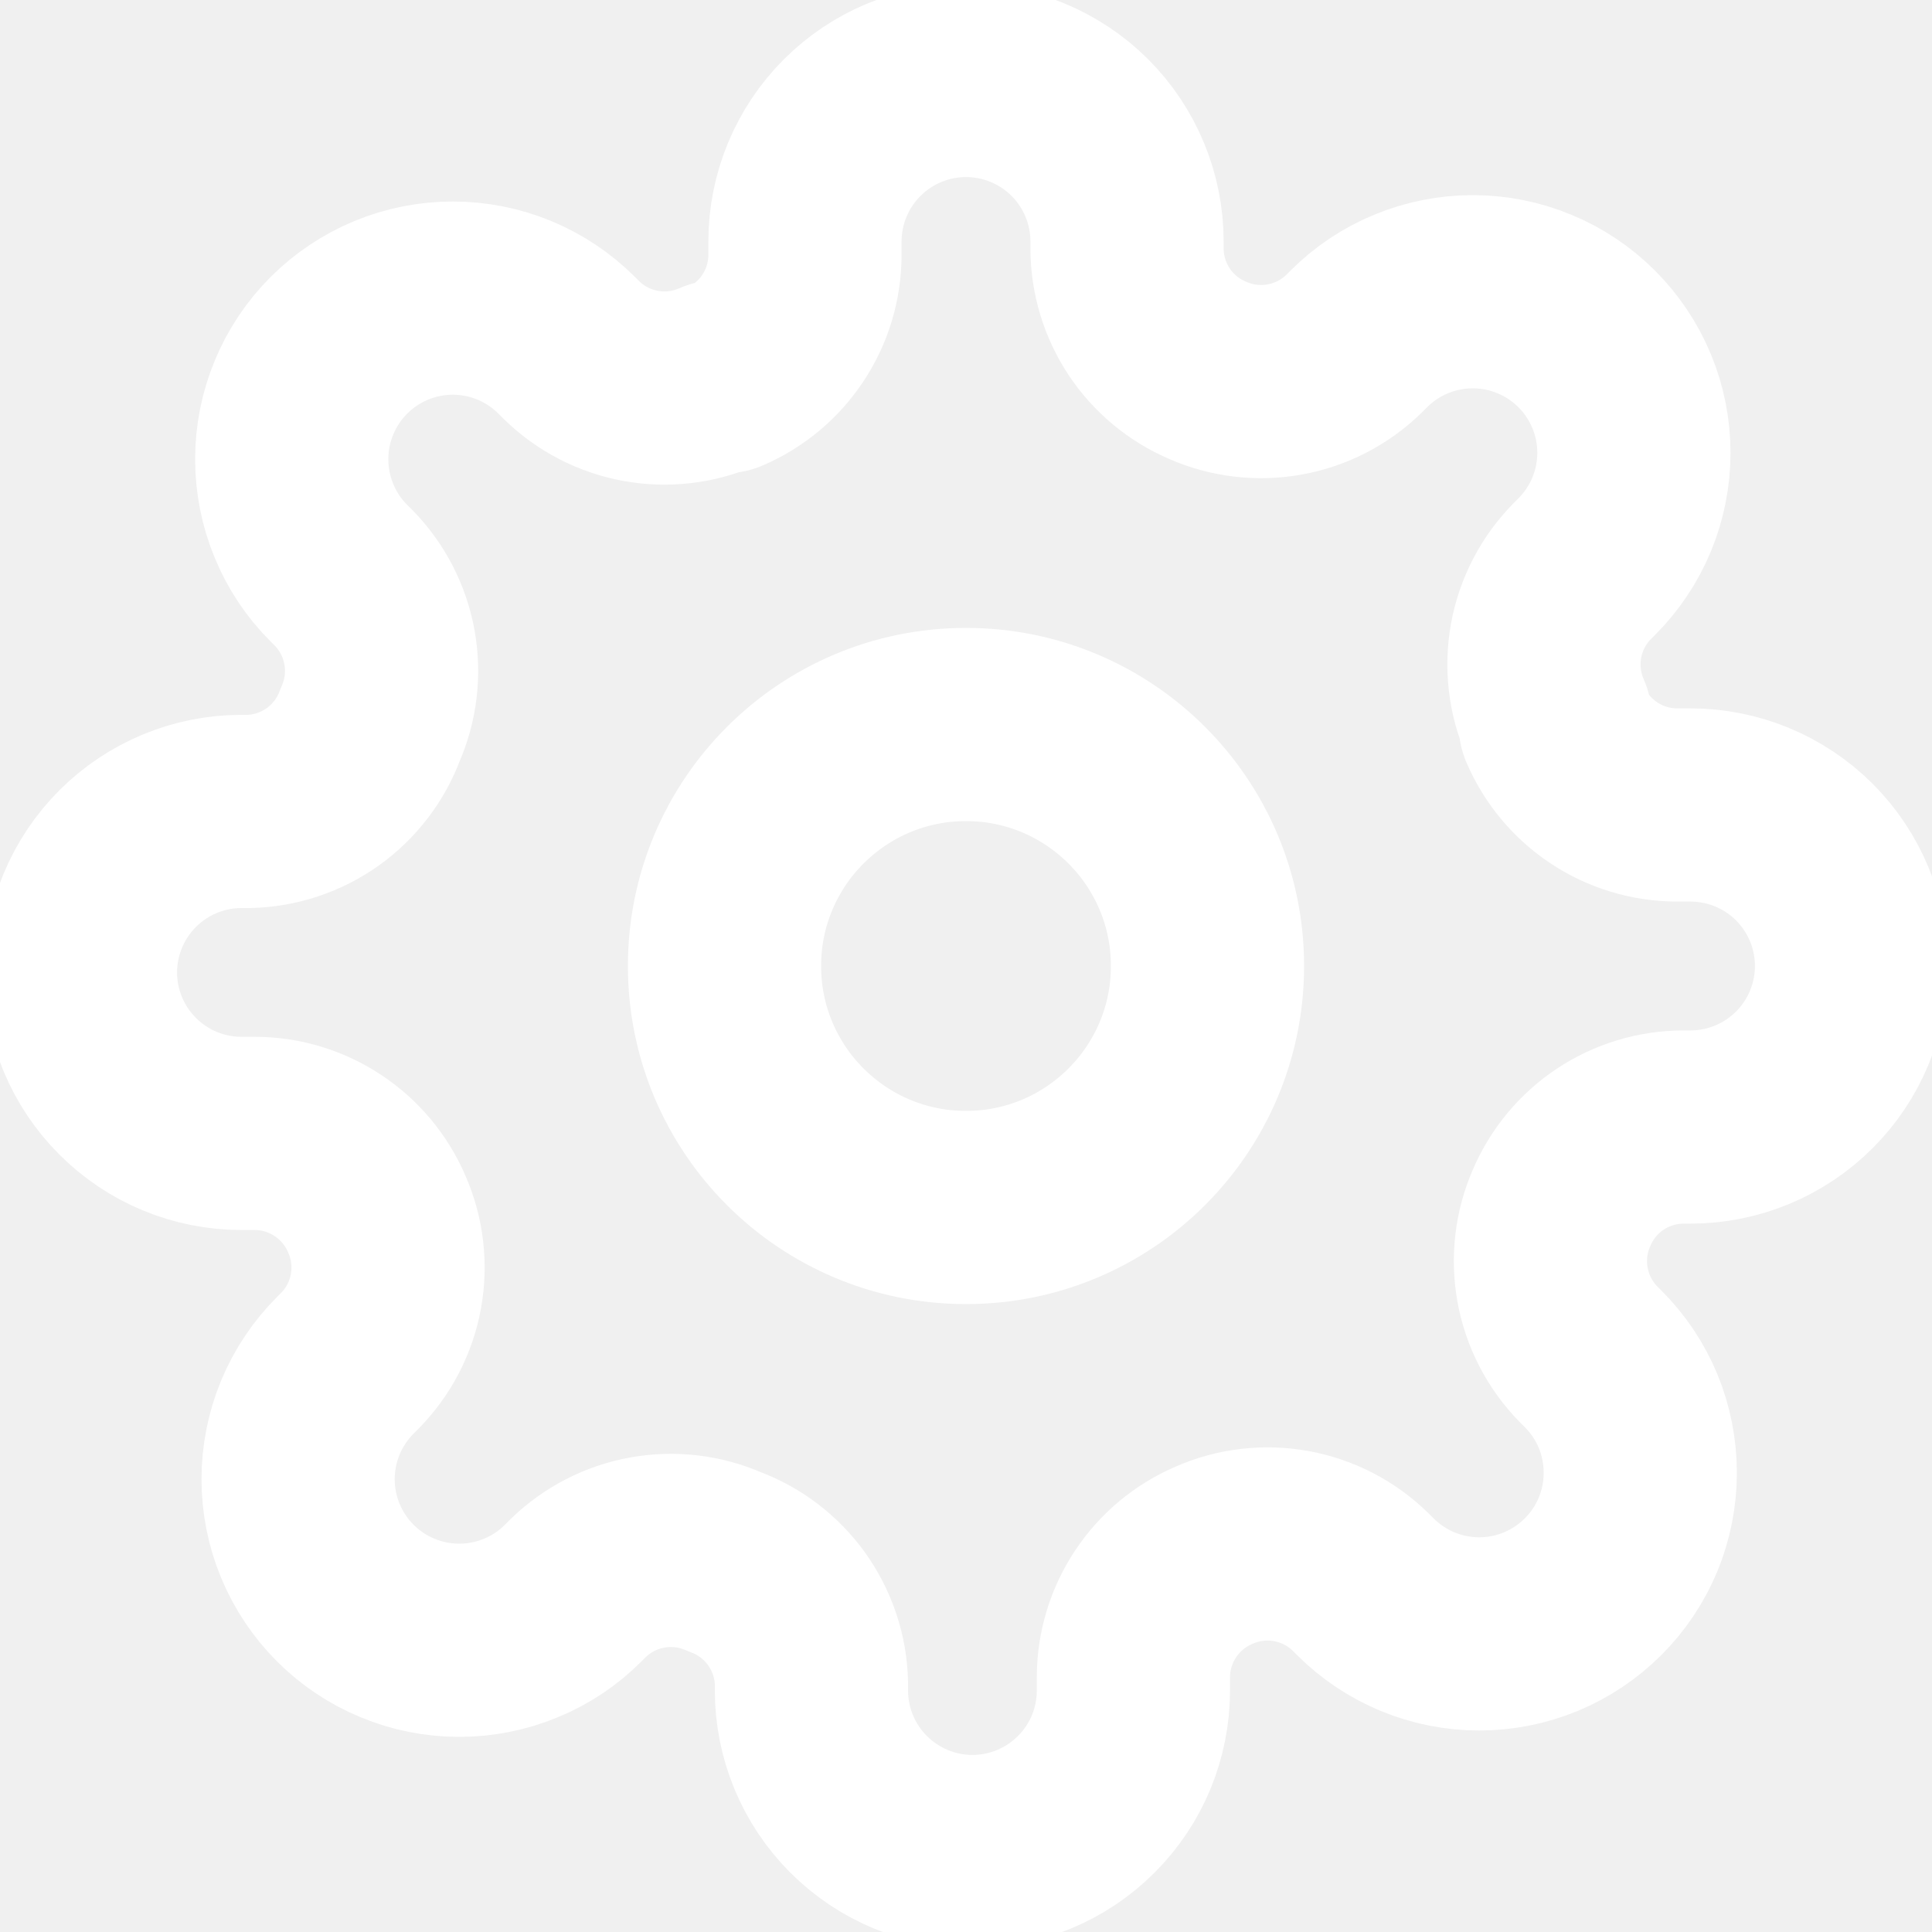
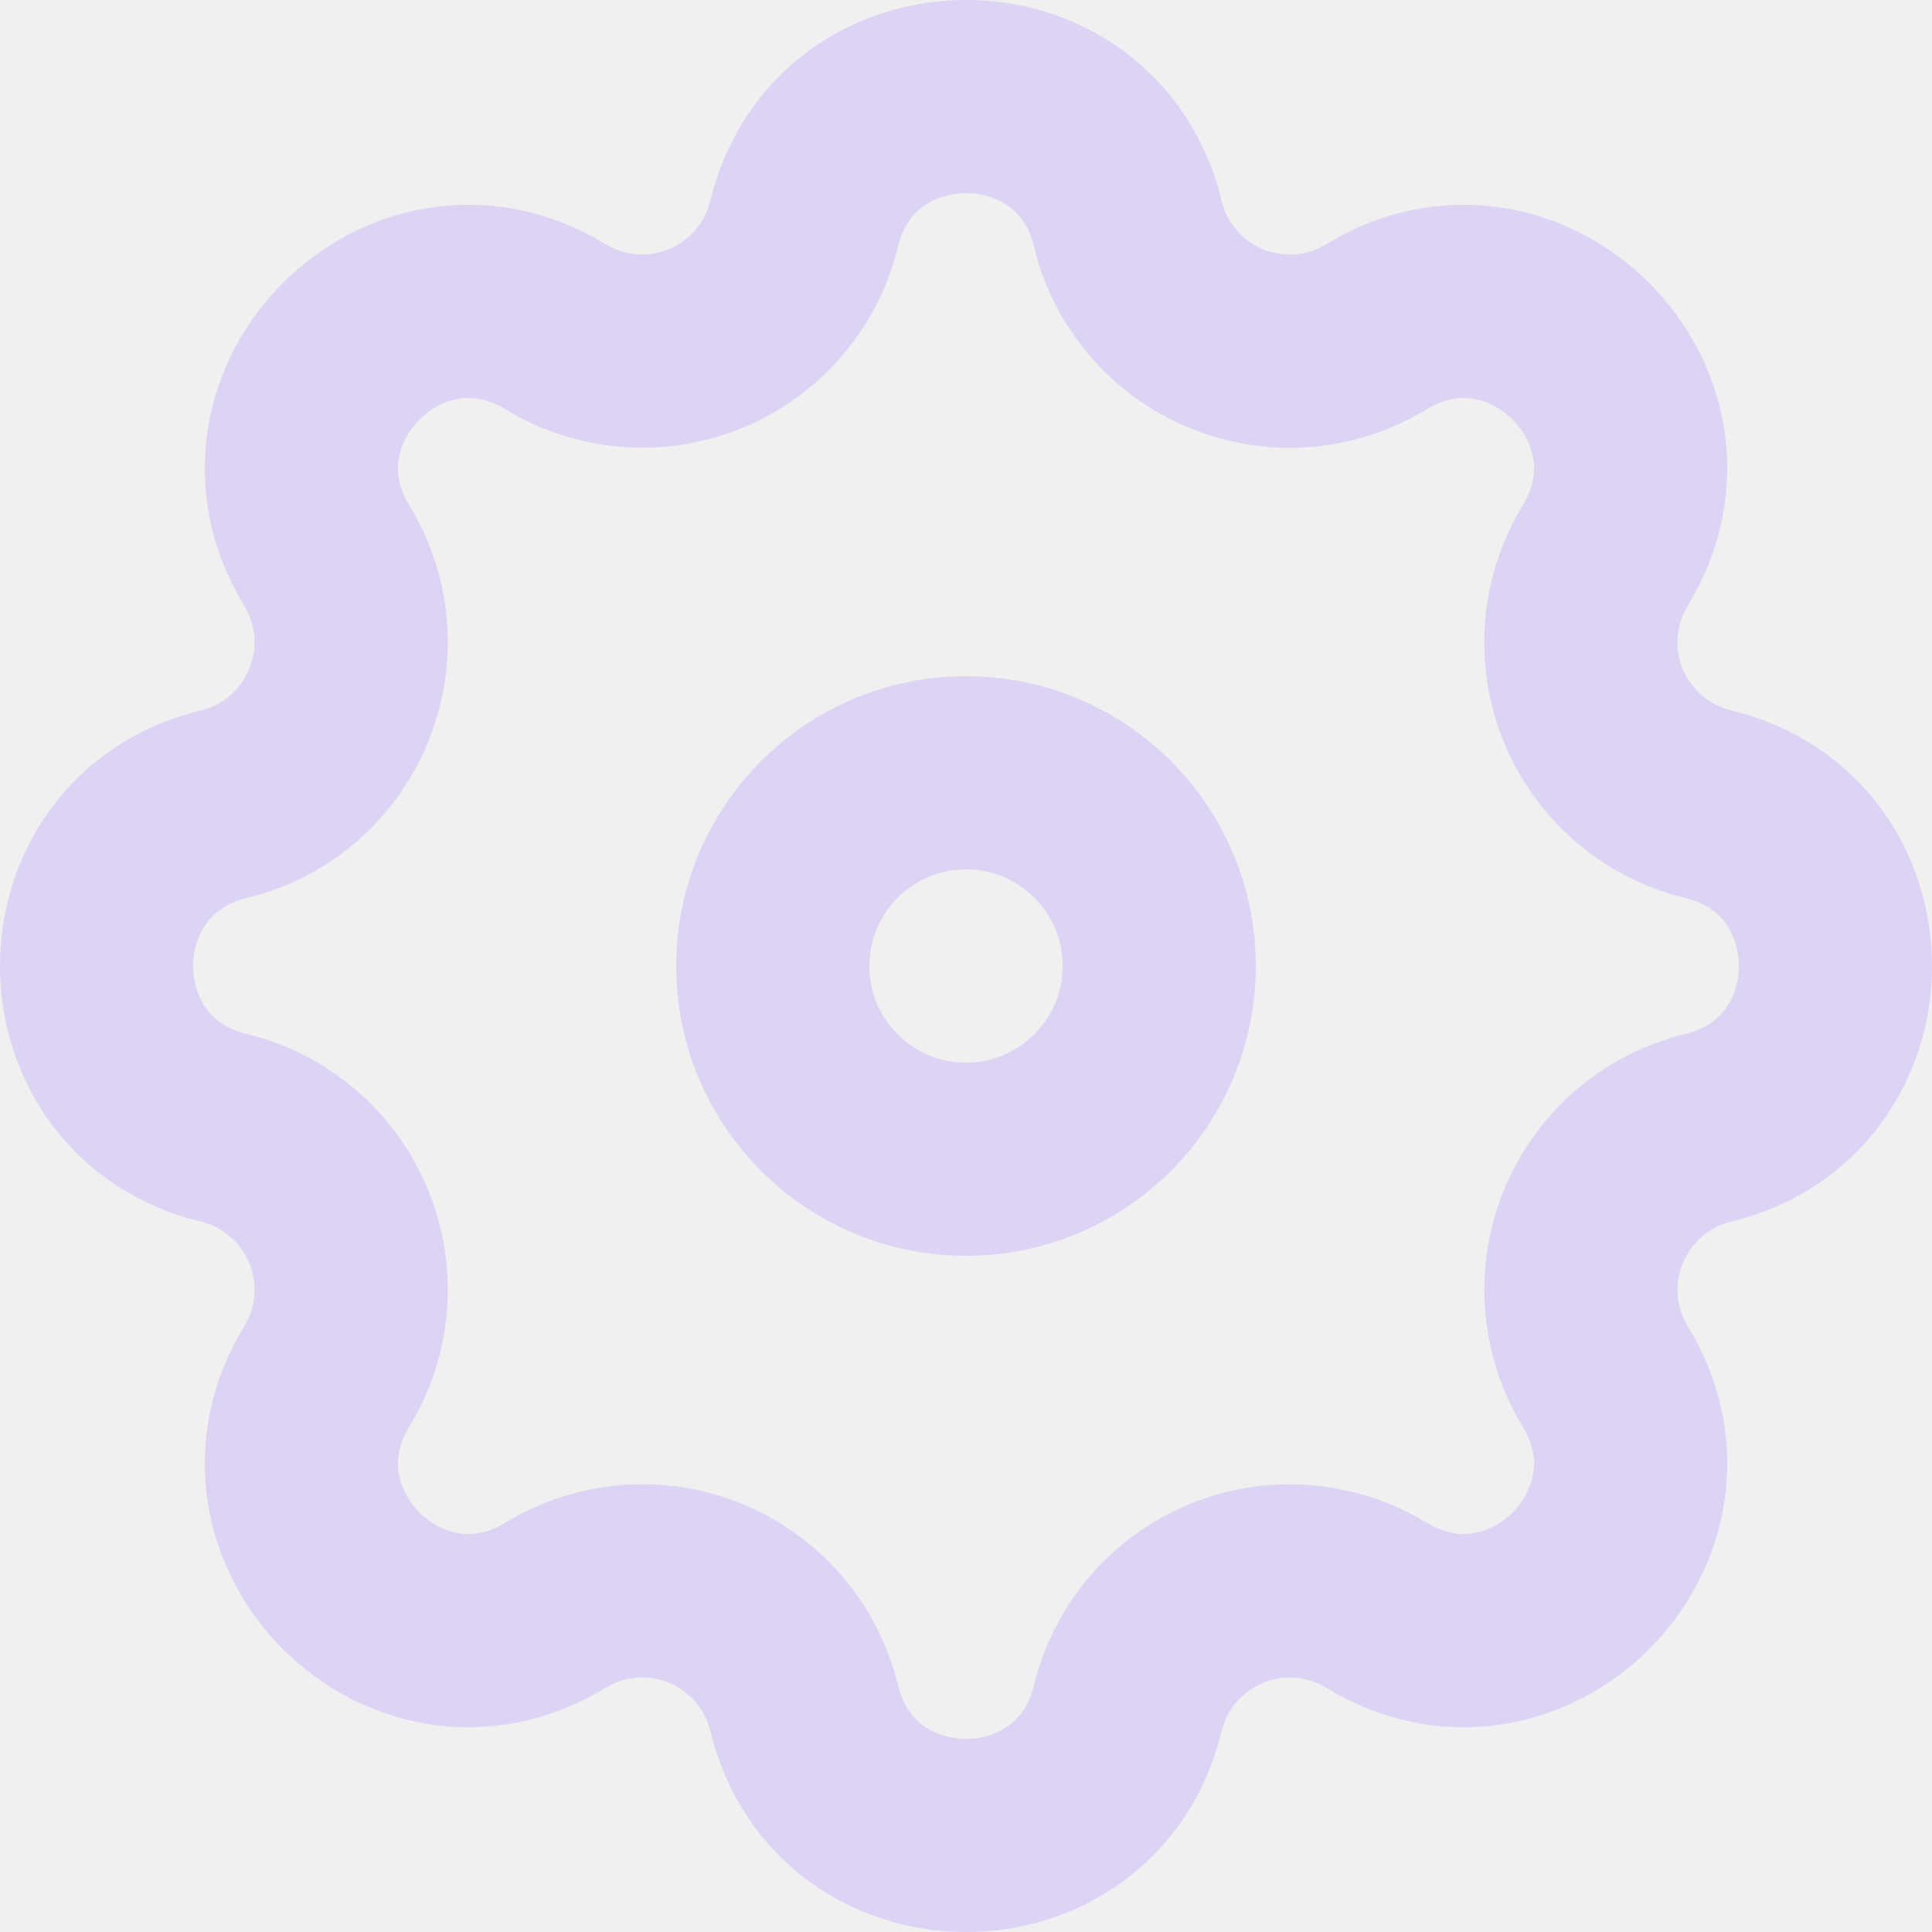
<svg xmlns="http://www.w3.org/2000/svg" width="20" height="20" viewBox="0 0 20 20" fill="none">
-   <g clip-path="url(#clip0_2_35)">
-     <path d="M10 12.5C11.381 12.5 12.5 11.381 12.5 10C12.5 8.619 11.381 7.5 10 7.5C8.619 7.5 7.5 8.619 7.5 10C7.5 11.381 8.619 12.5 10 12.5Z" stroke="white" stroke-width="2" stroke-linecap="round" stroke-linejoin="round" />
-     <path d="M16.167 12.5C16.056 12.751 16.023 13.03 16.072 13.3C16.121 13.571 16.25 13.82 16.442 14.017L16.492 14.067C16.647 14.222 16.77 14.405 16.854 14.608C16.937 14.81 16.98 15.027 16.98 15.246C16.98 15.465 16.937 15.682 16.854 15.884C16.77 16.086 16.647 16.27 16.492 16.425C16.337 16.58 16.153 16.703 15.951 16.787C15.748 16.871 15.532 16.914 15.312 16.914C15.094 16.914 14.877 16.871 14.674 16.787C14.472 16.703 14.288 16.58 14.133 16.425L14.083 16.375C13.887 16.183 13.637 16.054 13.367 16.005C13.097 15.956 12.818 15.989 12.567 16.1C12.32 16.206 12.11 16.381 11.962 16.605C11.814 16.828 11.734 17.09 11.733 17.358V17.5C11.733 17.942 11.558 18.366 11.245 18.678C10.933 18.991 10.509 19.167 10.067 19.167C9.625 19.167 9.201 18.991 8.888 18.678C8.576 18.366 8.4 17.942 8.4 17.5V17.425C8.394 17.149 8.304 16.882 8.144 16.657C7.983 16.433 7.759 16.262 7.5 16.167C7.249 16.056 6.97 16.023 6.7 16.072C6.429 16.121 6.18 16.25 5.983 16.442L5.933 16.492C5.779 16.647 5.595 16.77 5.392 16.853C5.19 16.937 4.973 16.98 4.754 16.98C4.535 16.98 4.318 16.937 4.116 16.853C3.914 16.77 3.73 16.647 3.575 16.492C3.42 16.337 3.297 16.153 3.213 15.951C3.129 15.748 3.086 15.531 3.086 15.312C3.086 15.094 3.129 14.877 3.213 14.674C3.297 14.472 3.42 14.288 3.575 14.133L3.625 14.083C3.817 13.887 3.946 13.637 3.995 13.367C4.044 13.097 4.011 12.818 3.9 12.567C3.794 12.32 3.619 12.11 3.395 11.962C3.172 11.814 2.91 11.734 2.642 11.733H2.5C2.058 11.733 1.634 11.558 1.322 11.245C1.009 10.933 0.833 10.509 0.833 10.067C0.833 9.625 1.009 9.201 1.322 8.888C1.634 8.576 2.058 8.4 2.5 8.4H2.575C2.851 8.394 3.118 8.304 3.343 8.144C3.567 7.983 3.738 7.759 3.833 7.5C3.944 7.249 3.977 6.97 3.928 6.7C3.879 6.429 3.75 6.18 3.558 5.983L3.508 5.933C3.353 5.779 3.23 5.595 3.147 5.392C3.063 5.19 3.02 4.973 3.02 4.754C3.02 4.535 3.063 4.318 3.147 4.116C3.23 3.914 3.353 3.73 3.508 3.575C3.663 3.42 3.847 3.297 4.049 3.213C4.252 3.129 4.469 3.086 4.688 3.086C4.907 3.086 5.123 3.129 5.326 3.213C5.528 3.297 5.712 3.42 5.867 3.575L5.917 3.625C6.113 3.817 6.363 3.946 6.633 3.995C6.903 4.044 7.182 4.011 7.433 3.9H7.5C7.747 3.794 7.957 3.619 8.105 3.395C8.253 3.172 8.332 2.91 8.333 2.642V2.5C8.333 2.058 8.509 1.634 8.822 1.321C9.134 1.009 9.558 0.833 10 0.833C10.442 0.833 10.866 1.009 11.179 1.321C11.491 1.634 11.667 2.058 11.667 2.5V2.575C11.668 2.843 11.747 3.105 11.895 3.329C12.043 3.552 12.254 3.728 12.5 3.833C12.751 3.944 13.03 3.977 13.3 3.928C13.571 3.879 13.82 3.75 14.017 3.558L14.067 3.508C14.222 3.353 14.405 3.23 14.608 3.147C14.81 3.063 15.027 3.02 15.246 3.02C15.465 3.02 15.682 3.063 15.884 3.147C16.086 3.23 16.27 3.353 16.425 3.508C16.58 3.663 16.703 3.847 16.787 4.049C16.871 4.252 16.914 4.468 16.914 4.688C16.914 4.907 16.871 5.123 16.787 5.326C16.703 5.528 16.58 5.712 16.425 5.867L16.375 5.917C16.183 6.113 16.054 6.363 16.005 6.633C15.956 6.903 15.989 7.182 16.1 7.433V7.5C16.206 7.746 16.381 7.957 16.605 8.105C16.828 8.253 17.09 8.332 17.358 8.333H17.5C17.942 8.333 18.366 8.509 18.679 8.821C18.991 9.134 19.167 9.558 19.167 10C19.167 10.442 18.991 10.866 18.679 11.178C18.366 11.491 17.942 11.667 17.5 11.667H17.425C17.157 11.668 16.895 11.747 16.671 11.895C16.448 12.043 16.272 12.254 16.167 12.5V12.5Z" stroke="white" stroke-width="2" stroke-linecap="round" stroke-linejoin="round" />
-   </g>
-   <defs>
-     <clipPath id="clip0_2_35">
-       <rect width="20" height="20" fill="white" />
-     </clipPath>
-   </defs>
+   <path fill-rule="evenodd" clip-rule="evenodd" d="M11.676 2.316C11.249 0.561 8.751 0.561 8.324 2.316C8.26 2.58 8.135 2.825 7.958 3.031C7.782 3.237 7.559 3.399 7.309 3.503C7.058 3.607 6.786 3.65 6.516 3.629C6.245 3.608 5.984 3.524 5.752 3.383C4.208 2.442 2.442 4.209 3.383 5.752C3.99 6.749 3.451 8.049 2.317 8.325C0.561 8.751 0.561 11.25 2.317 11.675C2.581 11.739 2.826 11.864 3.032 12.041C3.238 12.217 3.4 12.44 3.504 12.691C3.608 12.942 3.651 13.213 3.63 13.484C3.609 13.755 3.524 14.017 3.383 14.248C2.442 15.792 4.208 17.558 5.752 16.617C5.984 16.476 6.245 16.391 6.516 16.37C6.787 16.349 7.058 16.392 7.309 16.496C7.56 16.6 7.783 16.762 7.959 16.968C8.136 17.174 8.261 17.419 8.325 17.683C8.751 19.439 11.25 19.439 11.675 17.683C11.739 17.419 11.865 17.174 12.041 16.968C12.218 16.762 12.441 16.601 12.691 16.497C12.942 16.393 13.213 16.35 13.484 16.371C13.755 16.392 14.016 16.476 14.248 16.617C15.792 17.558 17.558 15.792 16.617 14.248C16.476 14.017 16.392 13.755 16.371 13.484C16.35 13.214 16.393 12.942 16.497 12.691C16.601 12.441 16.762 12.218 16.968 12.041C17.174 11.865 17.419 11.739 17.683 11.675C19.439 11.249 19.439 8.75 17.683 8.325C17.419 8.261 17.174 8.136 16.968 7.959C16.762 7.783 16.6 7.56 16.496 7.309C16.392 7.059 16.349 6.787 16.37 6.516C16.391 6.246 16.476 5.984 16.617 5.752C17.558 4.209 15.792 2.442 14.248 3.383C14.016 3.524 13.755 3.609 13.484 3.63C13.213 3.651 12.942 3.608 12.691 3.504C12.44 3.4 12.217 3.239 12.041 3.032C11.864 2.826 11.739 2.581 11.675 2.317L11.676 2.316Z" stroke="#dcd3f5" stroke-width="2" />
+   <path d="M12 10C12 11.105 11.105 12 10 12C8.895 12 8 11.105 8 10C8 8.895 8.895 8 10 8C11.105 8 12 8.895 12 10Z" stroke="#dcd3f5" stroke-width="2" />
</svg>
